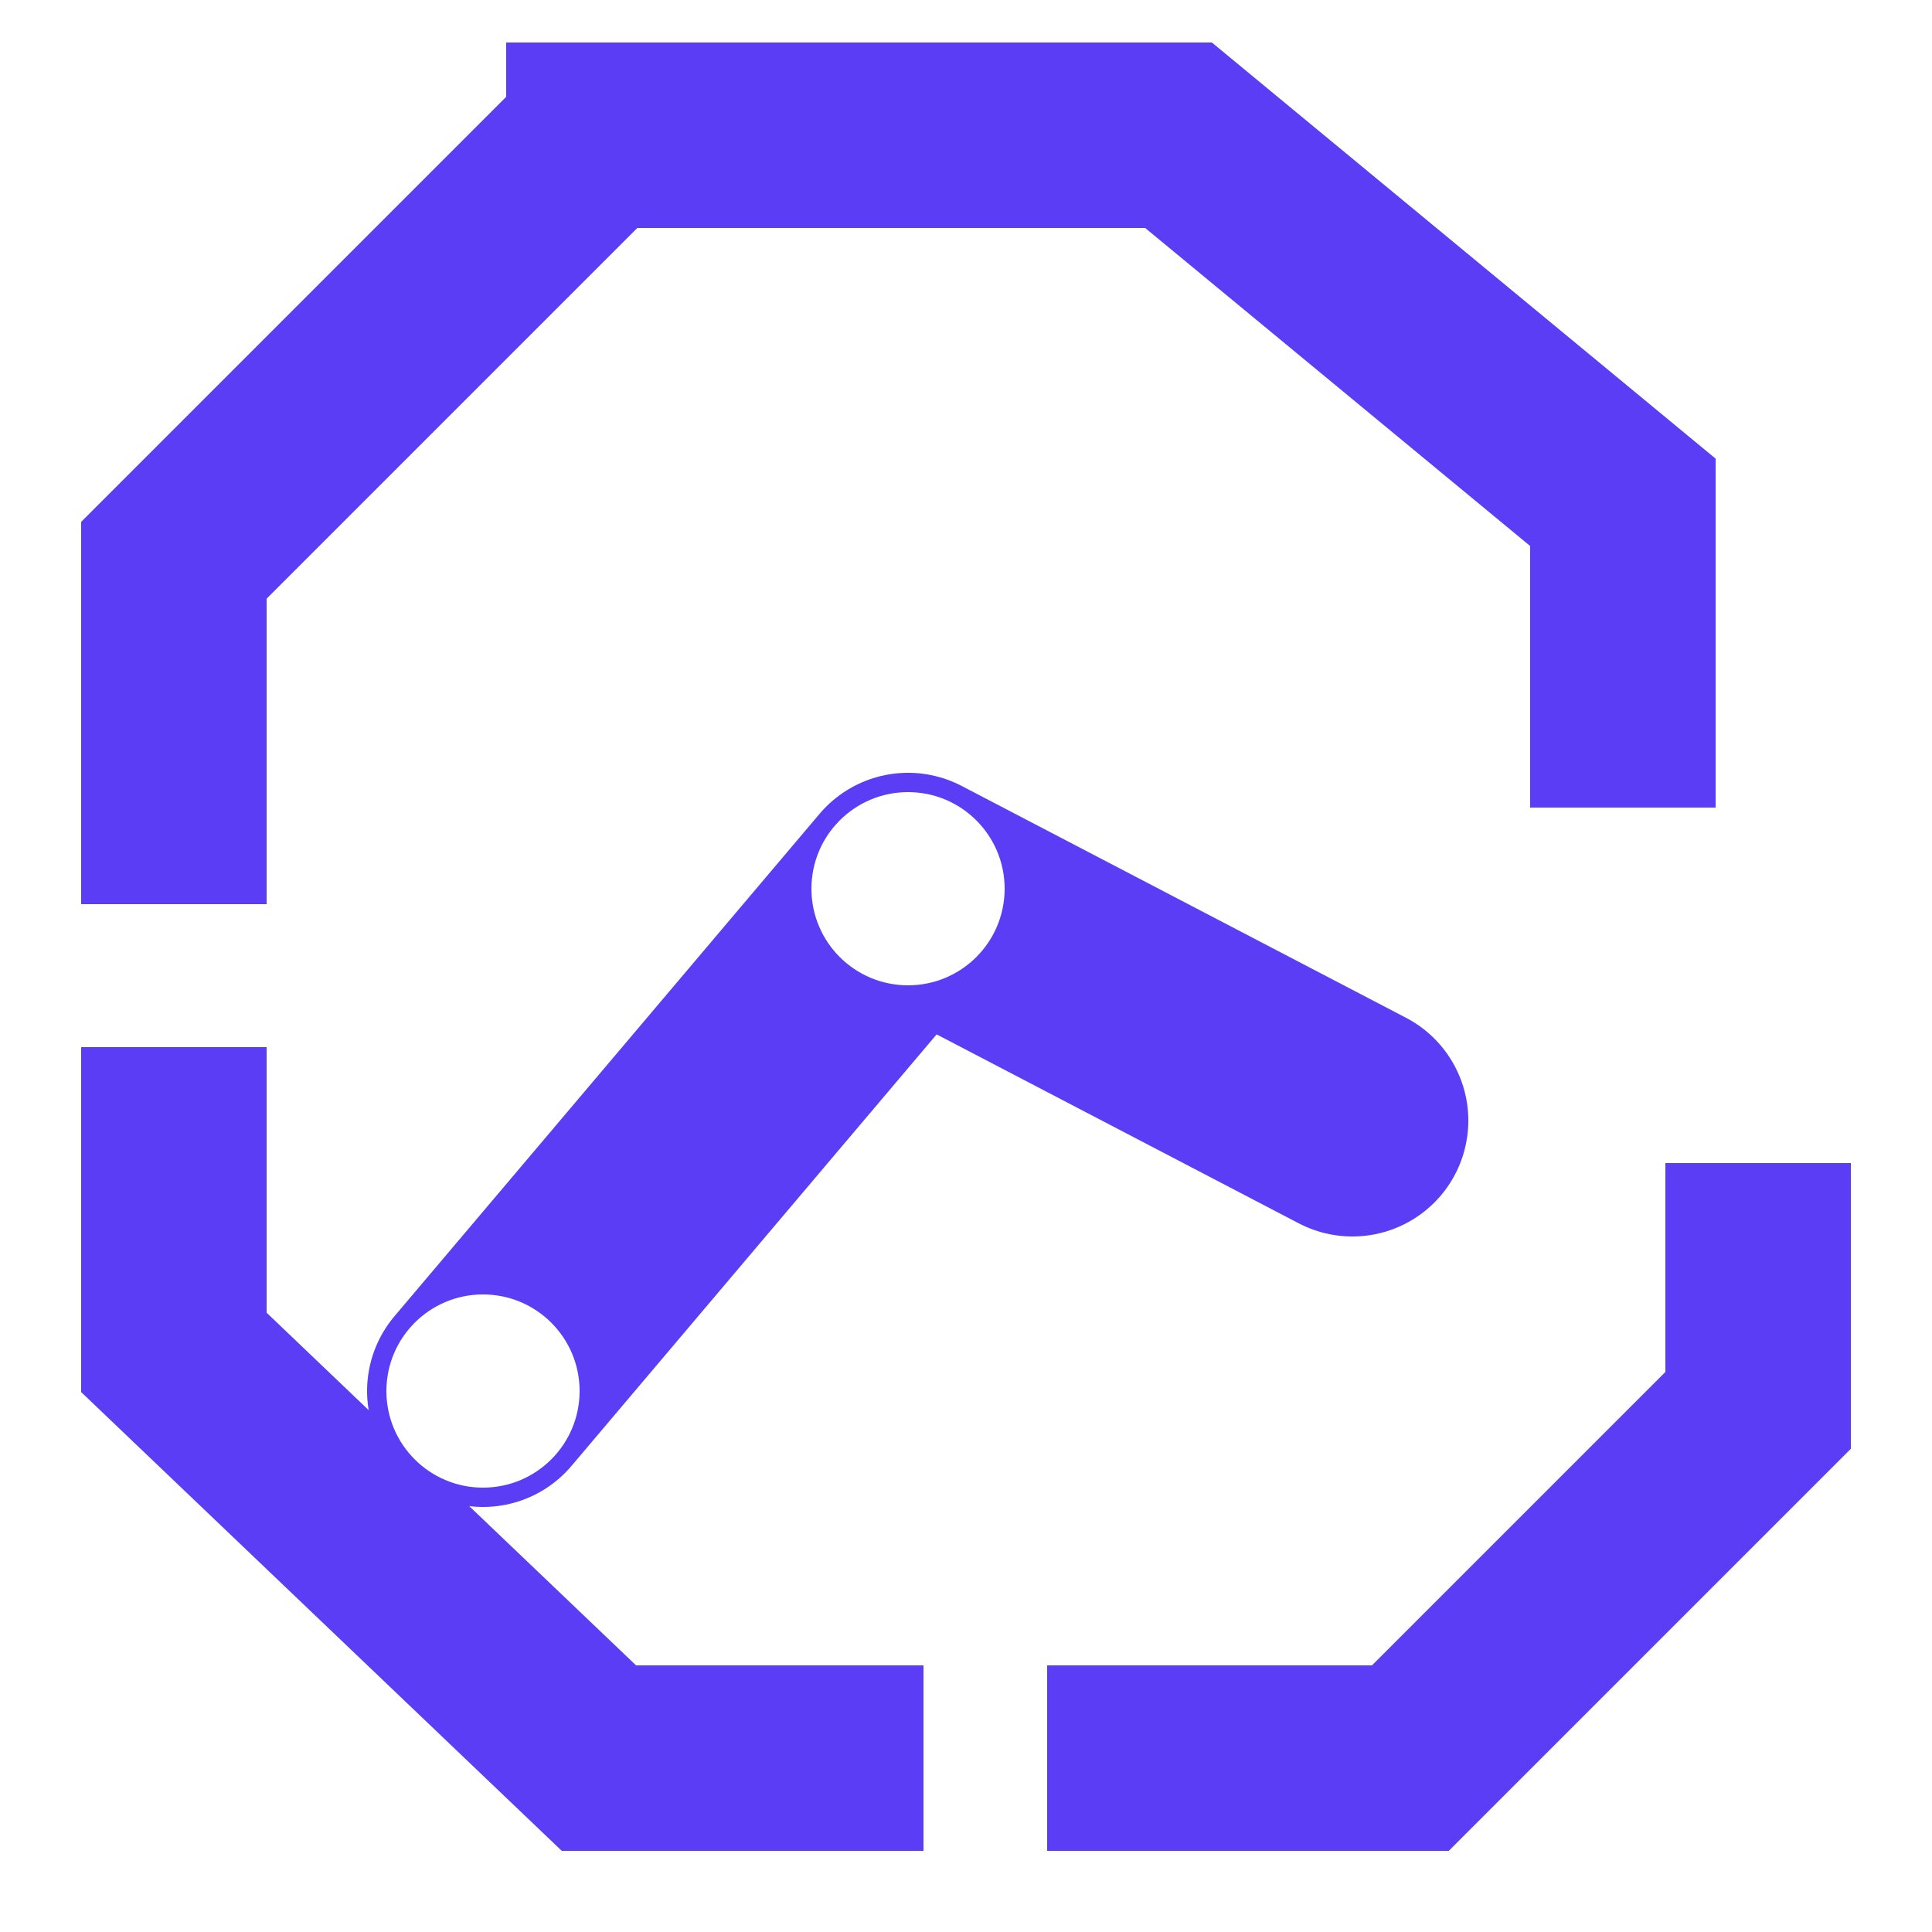
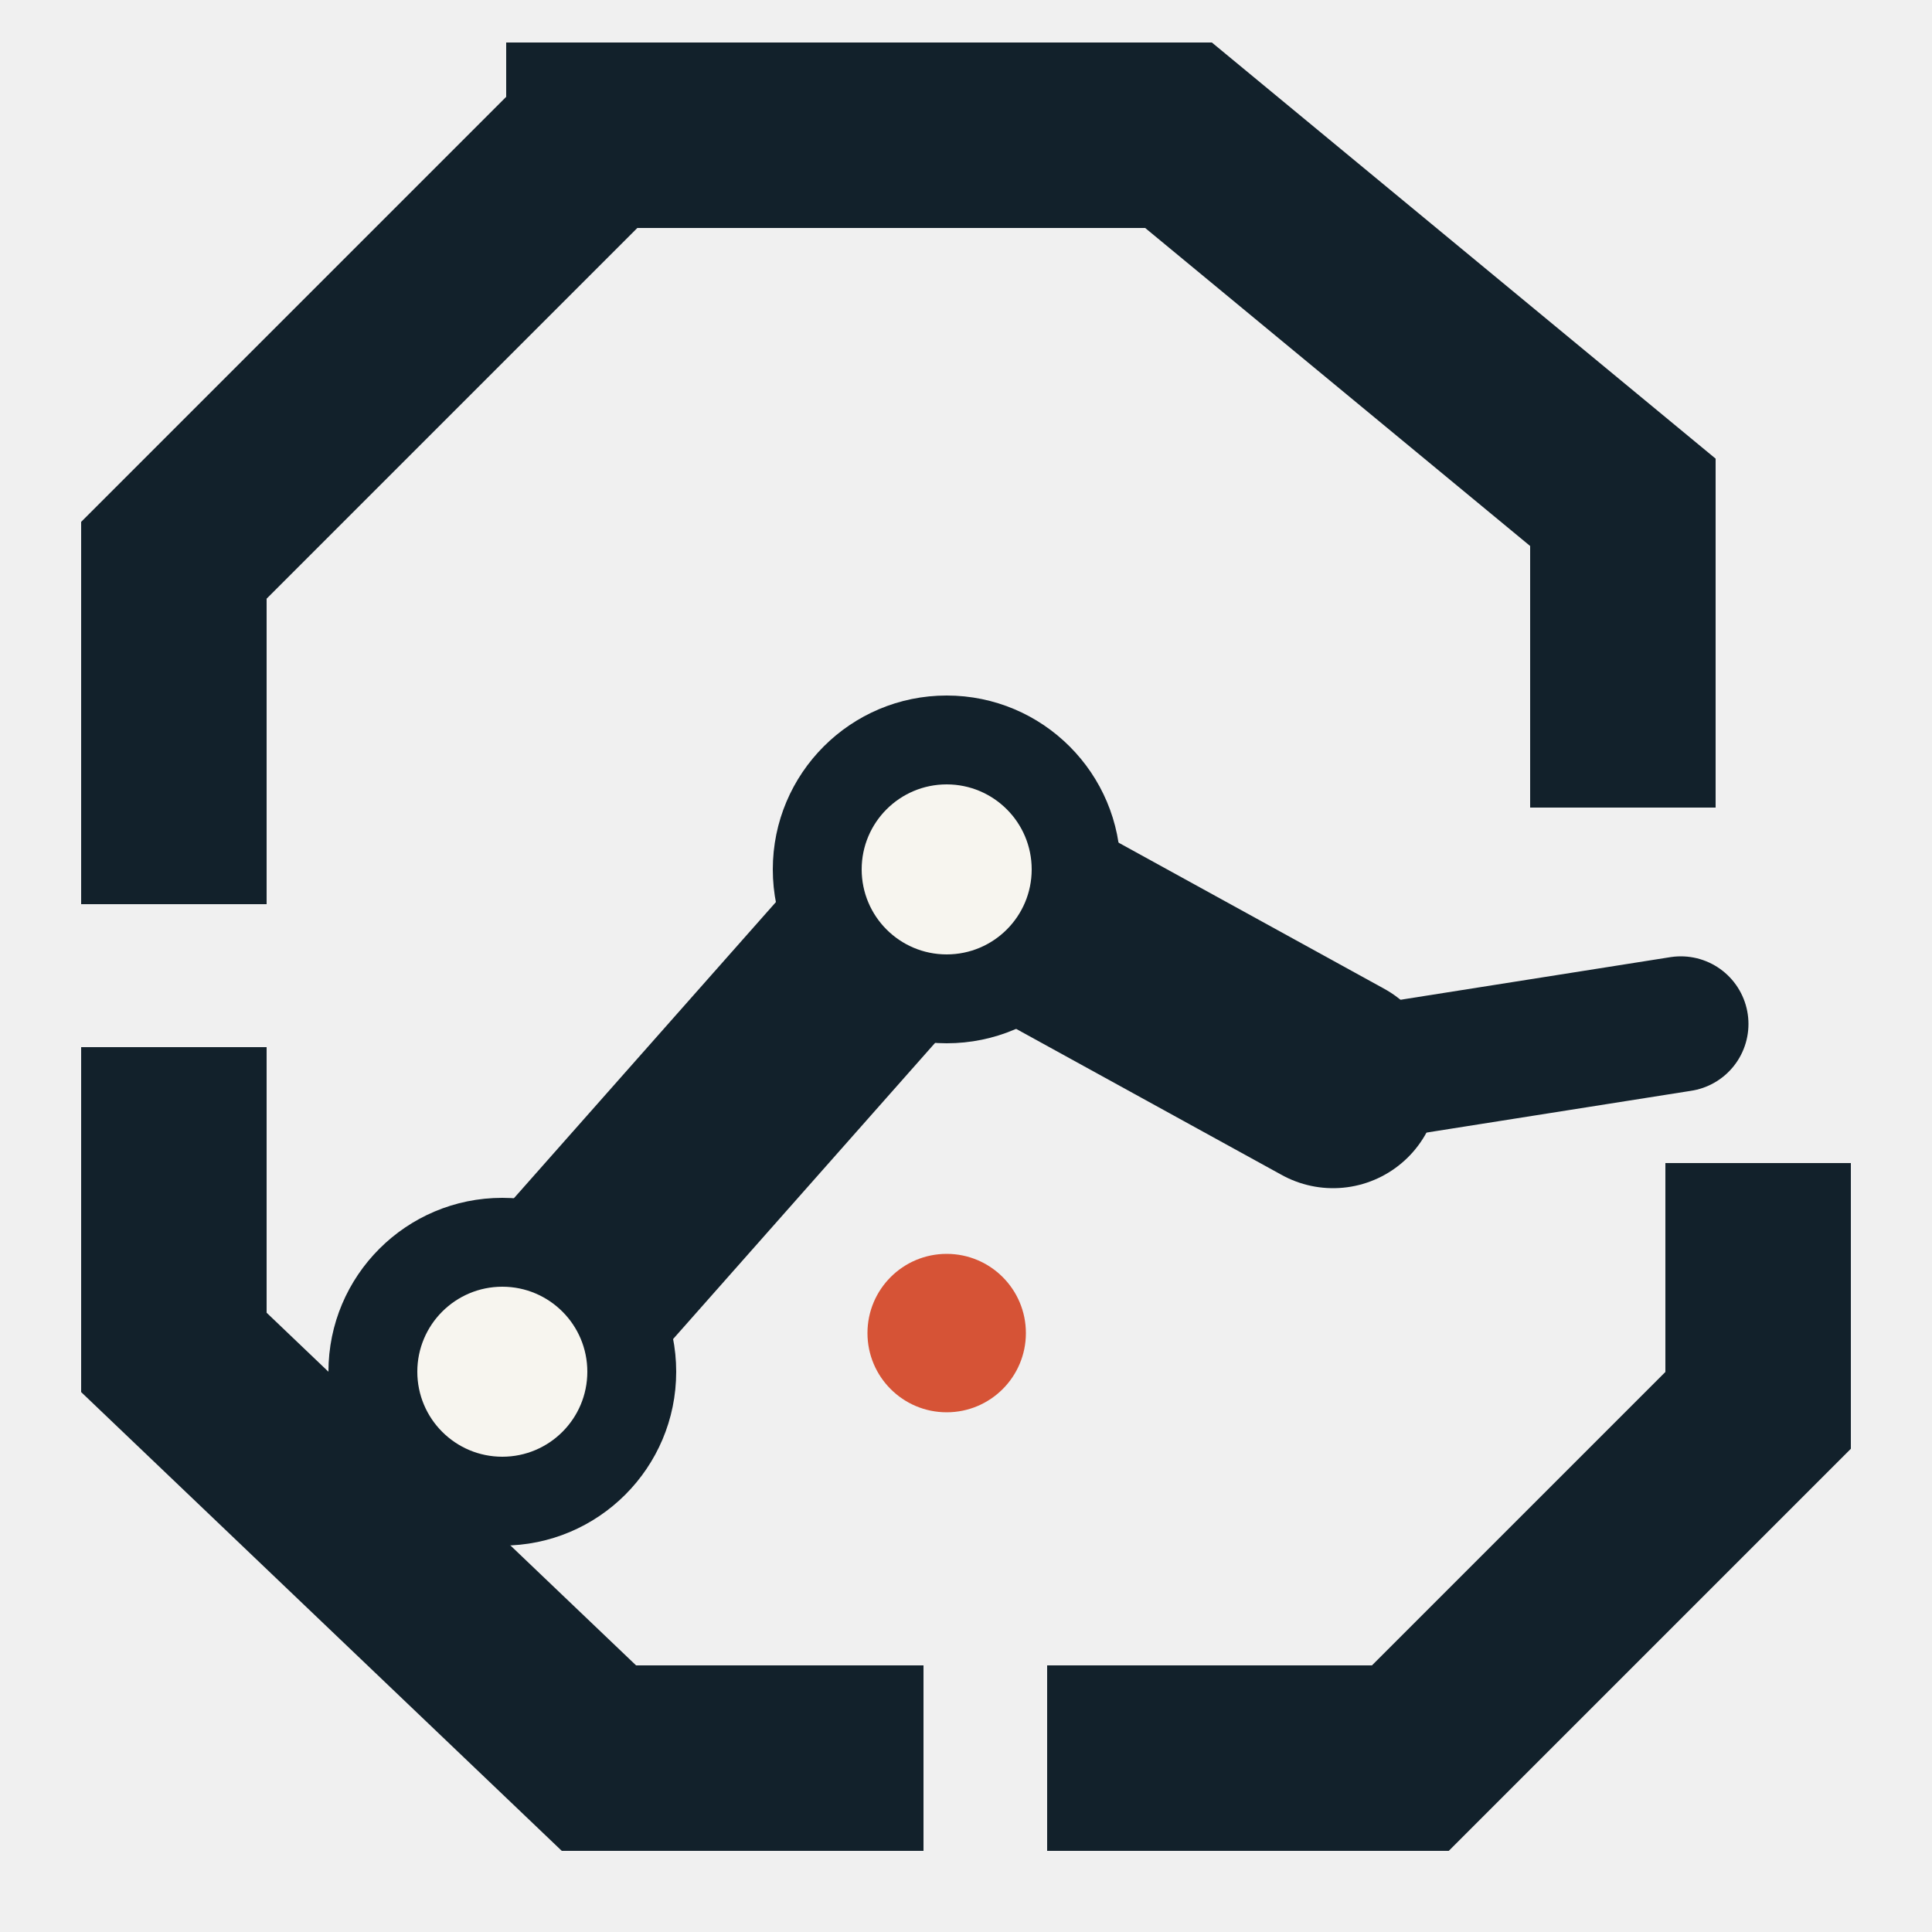
- <svg xmlns="http://www.w3.org/2000/svg" width="64" height="64" viewBox="0 0 64 64">
-   <rect width="64" height="64" fill="#FFFFFF" />
-   <g transform="translate(0 0) scale(0.64)">
-     <g fill="none" stroke="#5B3DF5" stroke-width="9.6" stroke-linejoin="miter" stroke-linecap="square">
-       <path d="M31 7H61L84 26V37" />
-       <path d="M91 65V73L73 91H59" />
-       <path d="M43 91H31L9 70V59" />
-       <path d="M9 42V29L29 9" />
-     </g>
-     <path d="M25 72L47 46L70 58" fill="none" stroke="#5B3DF5" stroke-width="12" stroke-linejoin="round" stroke-linecap="round" />
-     <circle cx="25" cy="72" r="5.0" fill="white" />
-     <circle cx="47" cy="46" r="5" fill="white" />
-     <circle cx="70" cy="58" r="5.7" fill="#5B3DF5" />
+ <svg xmlns="http://www.w3.org/2000/svg" width="100" height="100" viewBox="0 0 100 100">
+   <g fill="none" stroke="#12212B" stroke-width="9.6" stroke-linejoin="miter" stroke-linecap="square">
+     <path d="M31 7H61L84 26V37" />
+     <path d="M91 65V73L73 91H59" />
+     <path d="M43 91H31L9 70V59" />
+     <path d="M9 42V29L29 9" />
  </g>
+   <path d="M26 71L49 45L69 56" fill="none" stroke="#12212B" stroke-width="11" stroke-linejoin="round" stroke-linecap="round" />
+   <path d="M68 56L87 53" fill="none" stroke="#12212B" stroke-width="7" stroke-linecap="round" />
+   <circle cx="26" cy="71" r="9" fill="#12212B" />
+   <circle cx="26" cy="71" r="4.4" fill="#F7F5EF" />
+   <circle cx="49" cy="45" r="9" fill="#12212B" />
+   <circle cx="49" cy="45" r="4.4" fill="#F7F5EF" />
+   <circle cx="49" cy="69" r="4.1" fill="#D65336" />
</svg>
